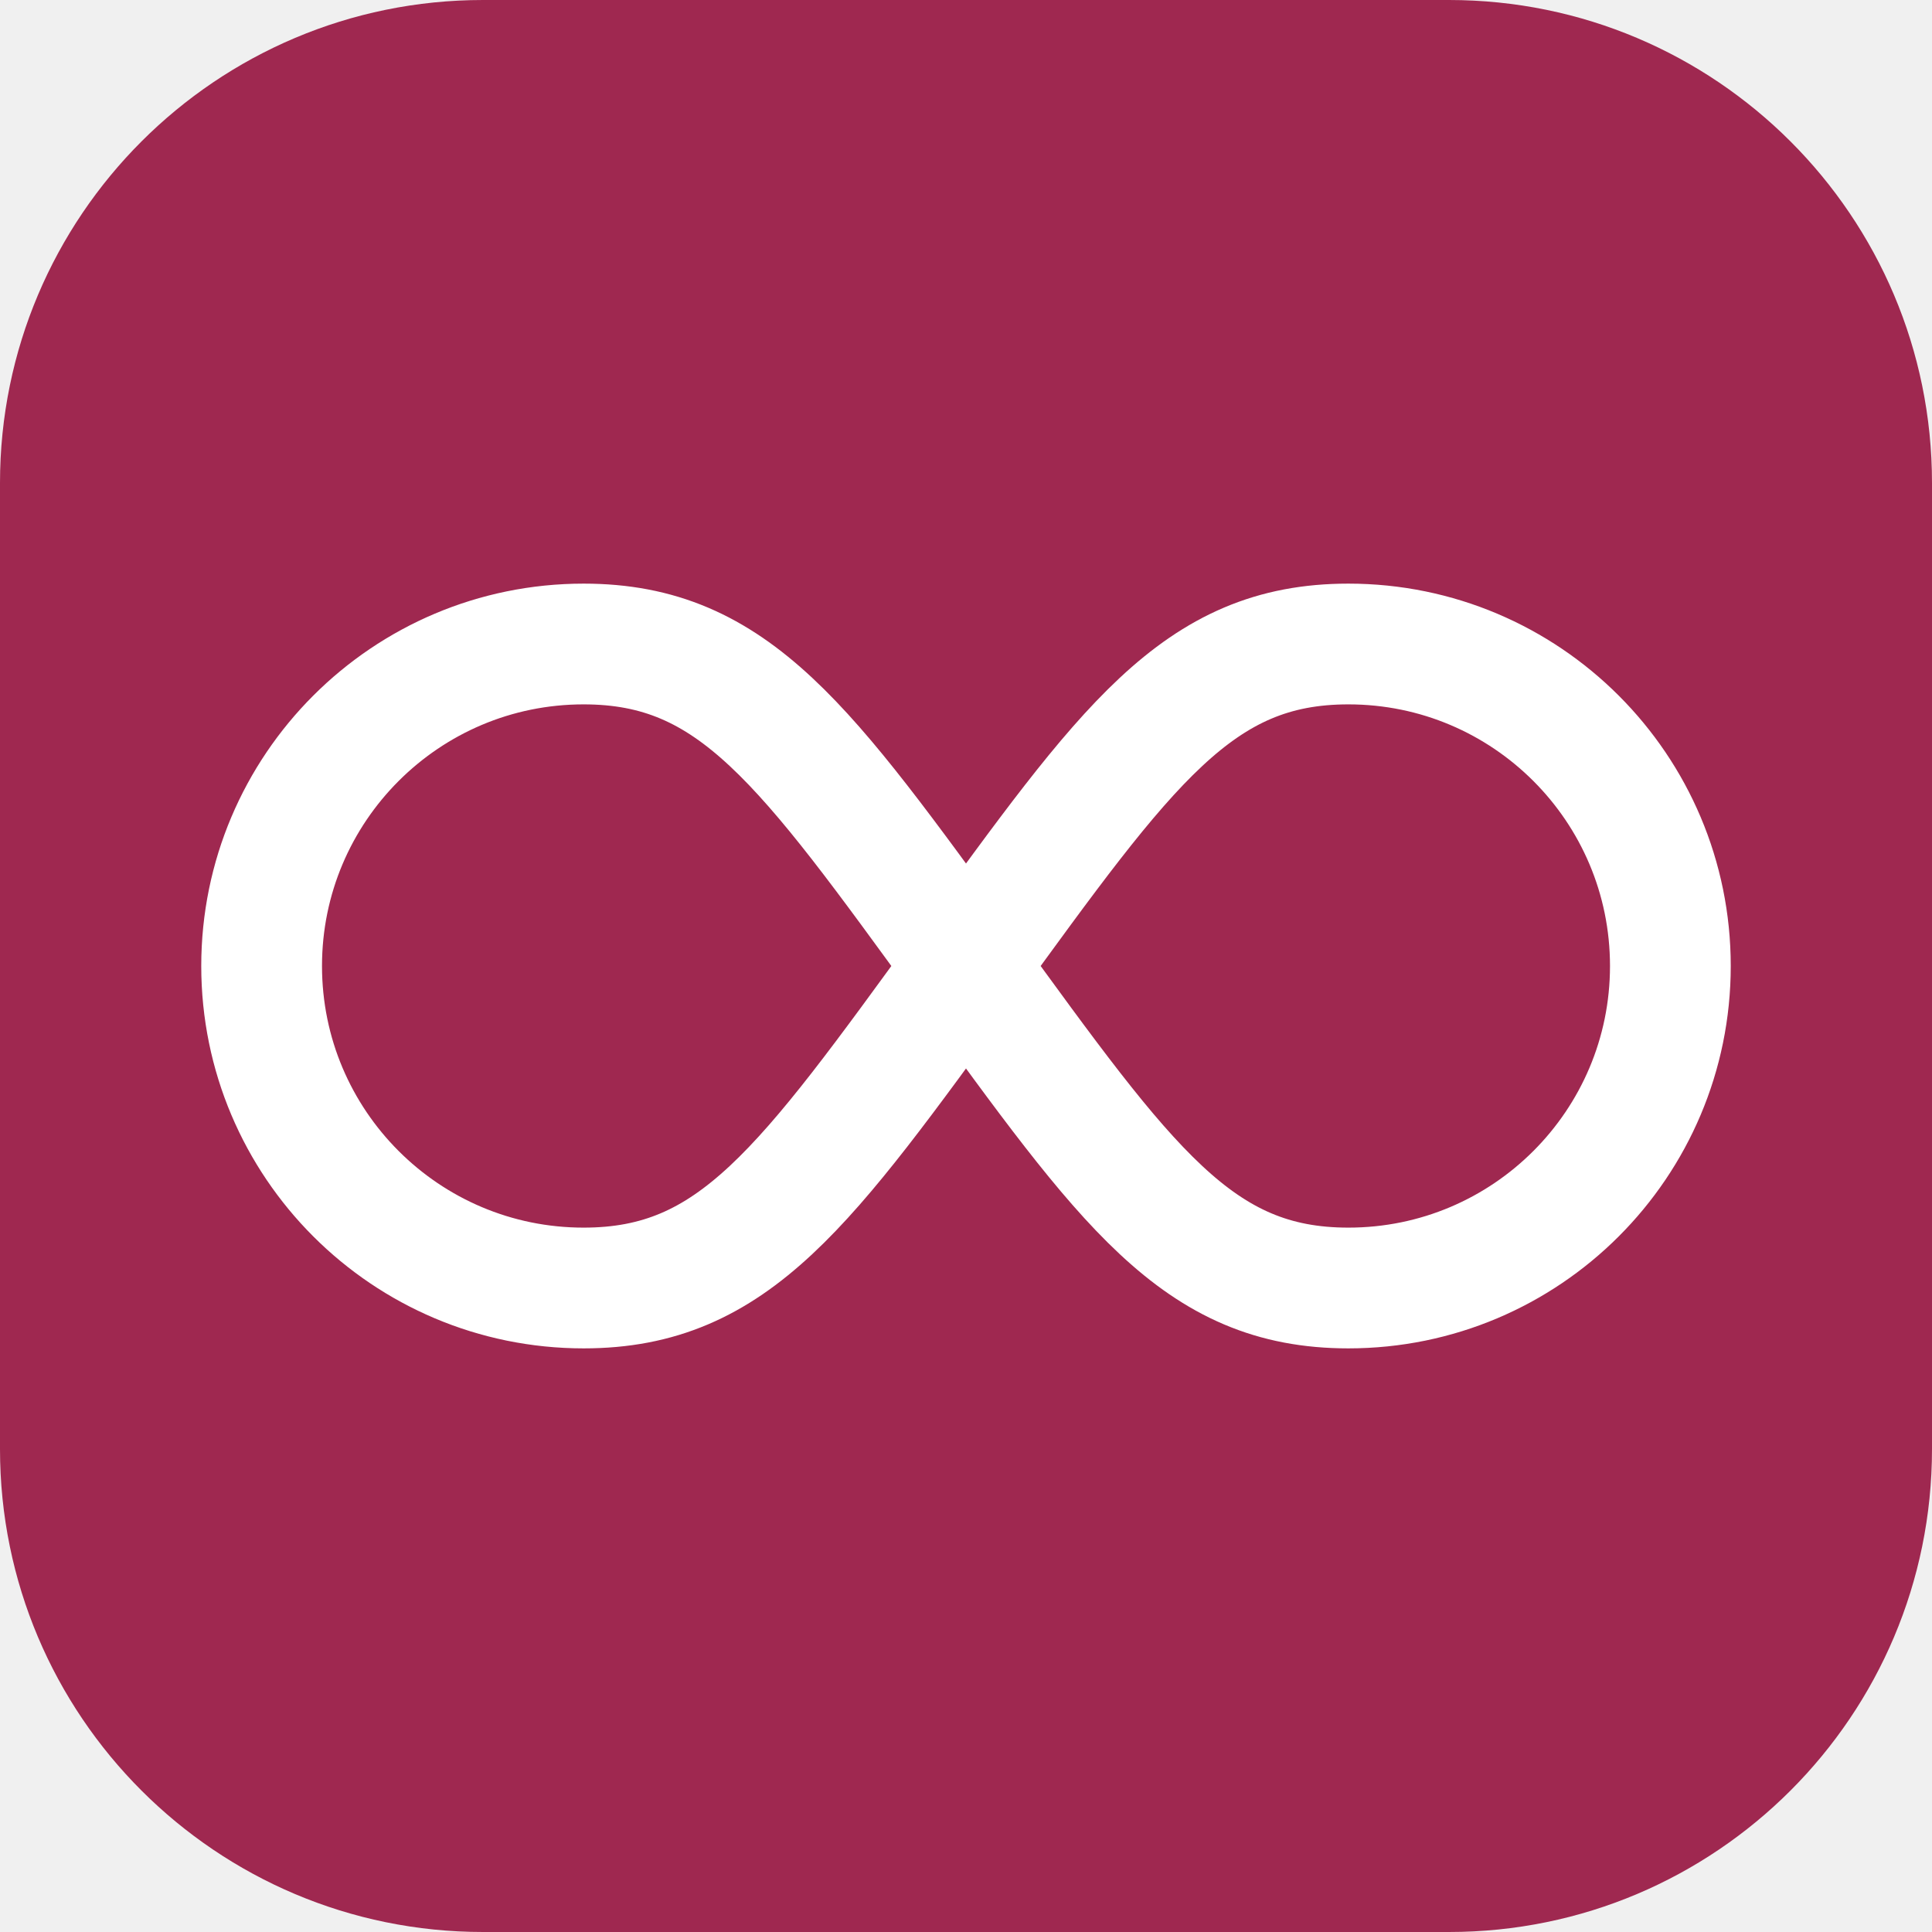
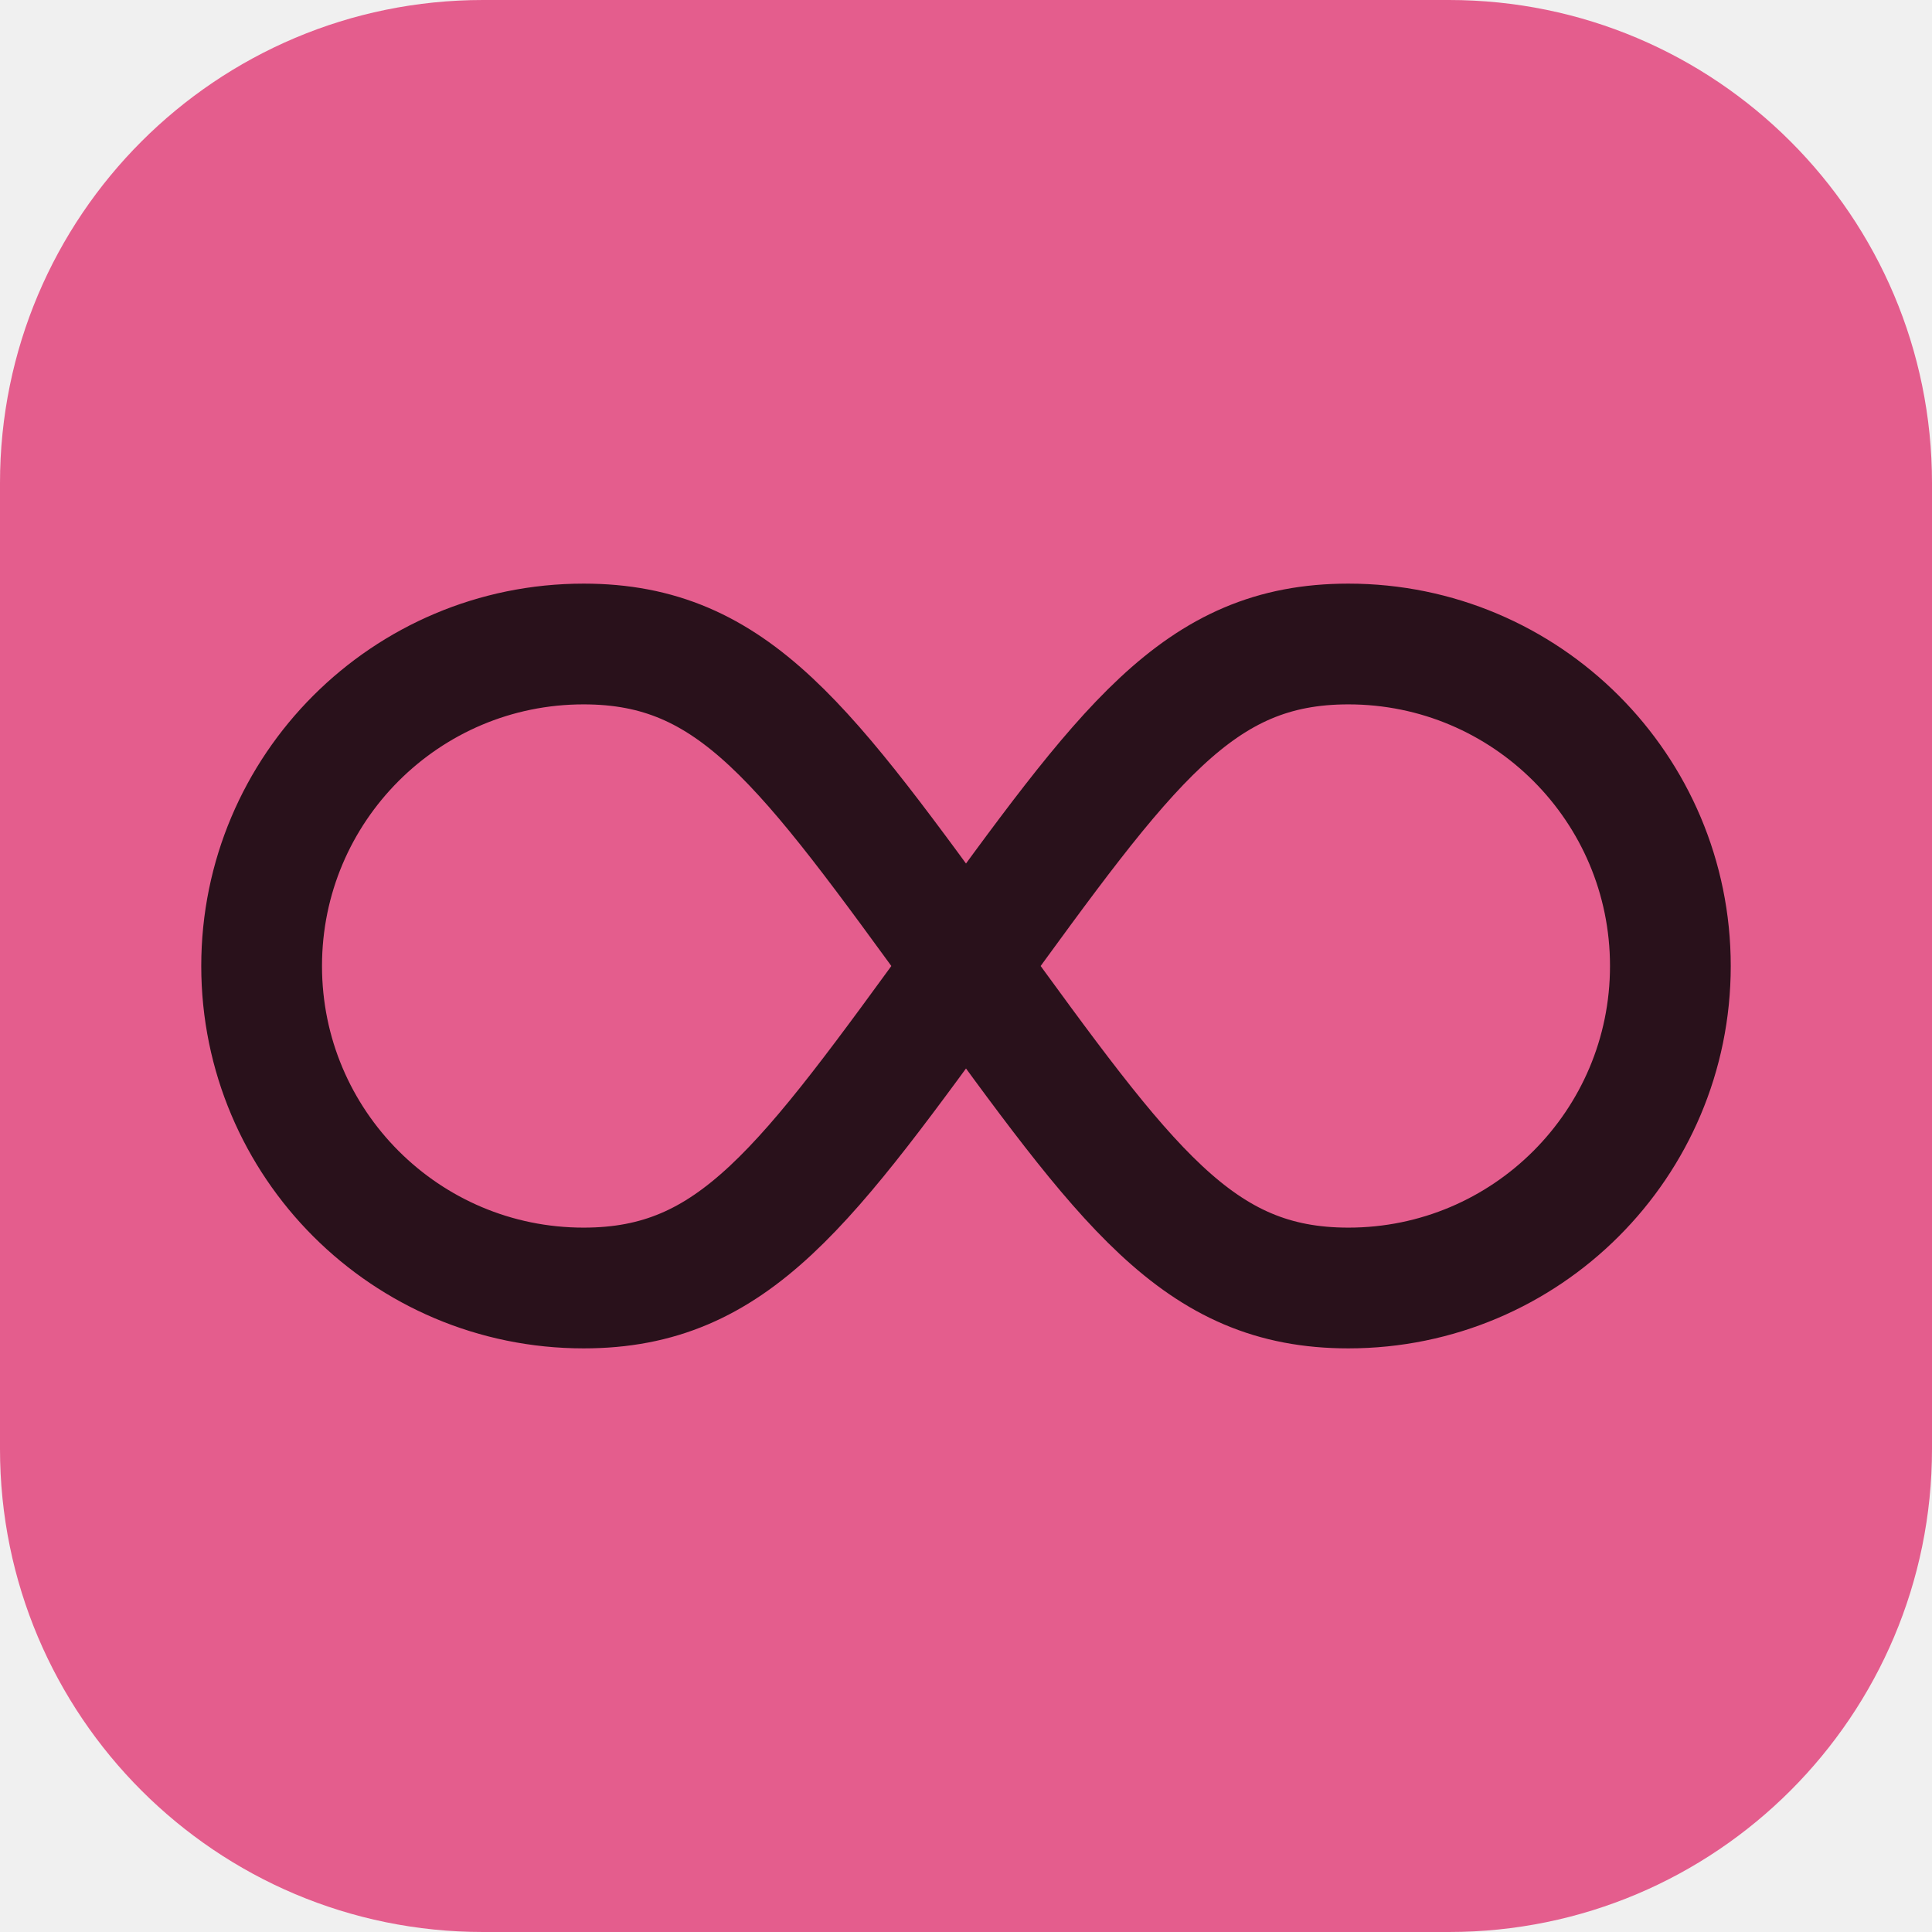
<svg xmlns="http://www.w3.org/2000/svg" width="192" height="192" viewBox="0 0 192 192">
-   <rect width="192" height="192" rx="48" fill="#9f2850" />
-   <path d="M96 96c-16-22-23-32-38-32a32 32 0 0 0 0 64c15 0 22-10 38-32s23-32 38-32a32 32 0 0 1 0 64c-15 0-22-10-38-32Z" fill="none" stroke="#ffffff" stroke-width="12" stroke-linecap="round" />
+   <rect width="192" height="192" rx="48" fill="#e45d8d" />
+   <path d="M96 96c-16-22-23-32-38-32a32 32 0 0 0 0 64c15 0 22-10 38-32s23-32 38-32a32 32 0 0 1 0 64c-15 0-22-10-38-32Z" fill="none" stroke="#29111b" stroke-width="12" stroke-linecap="round" />
</svg>
